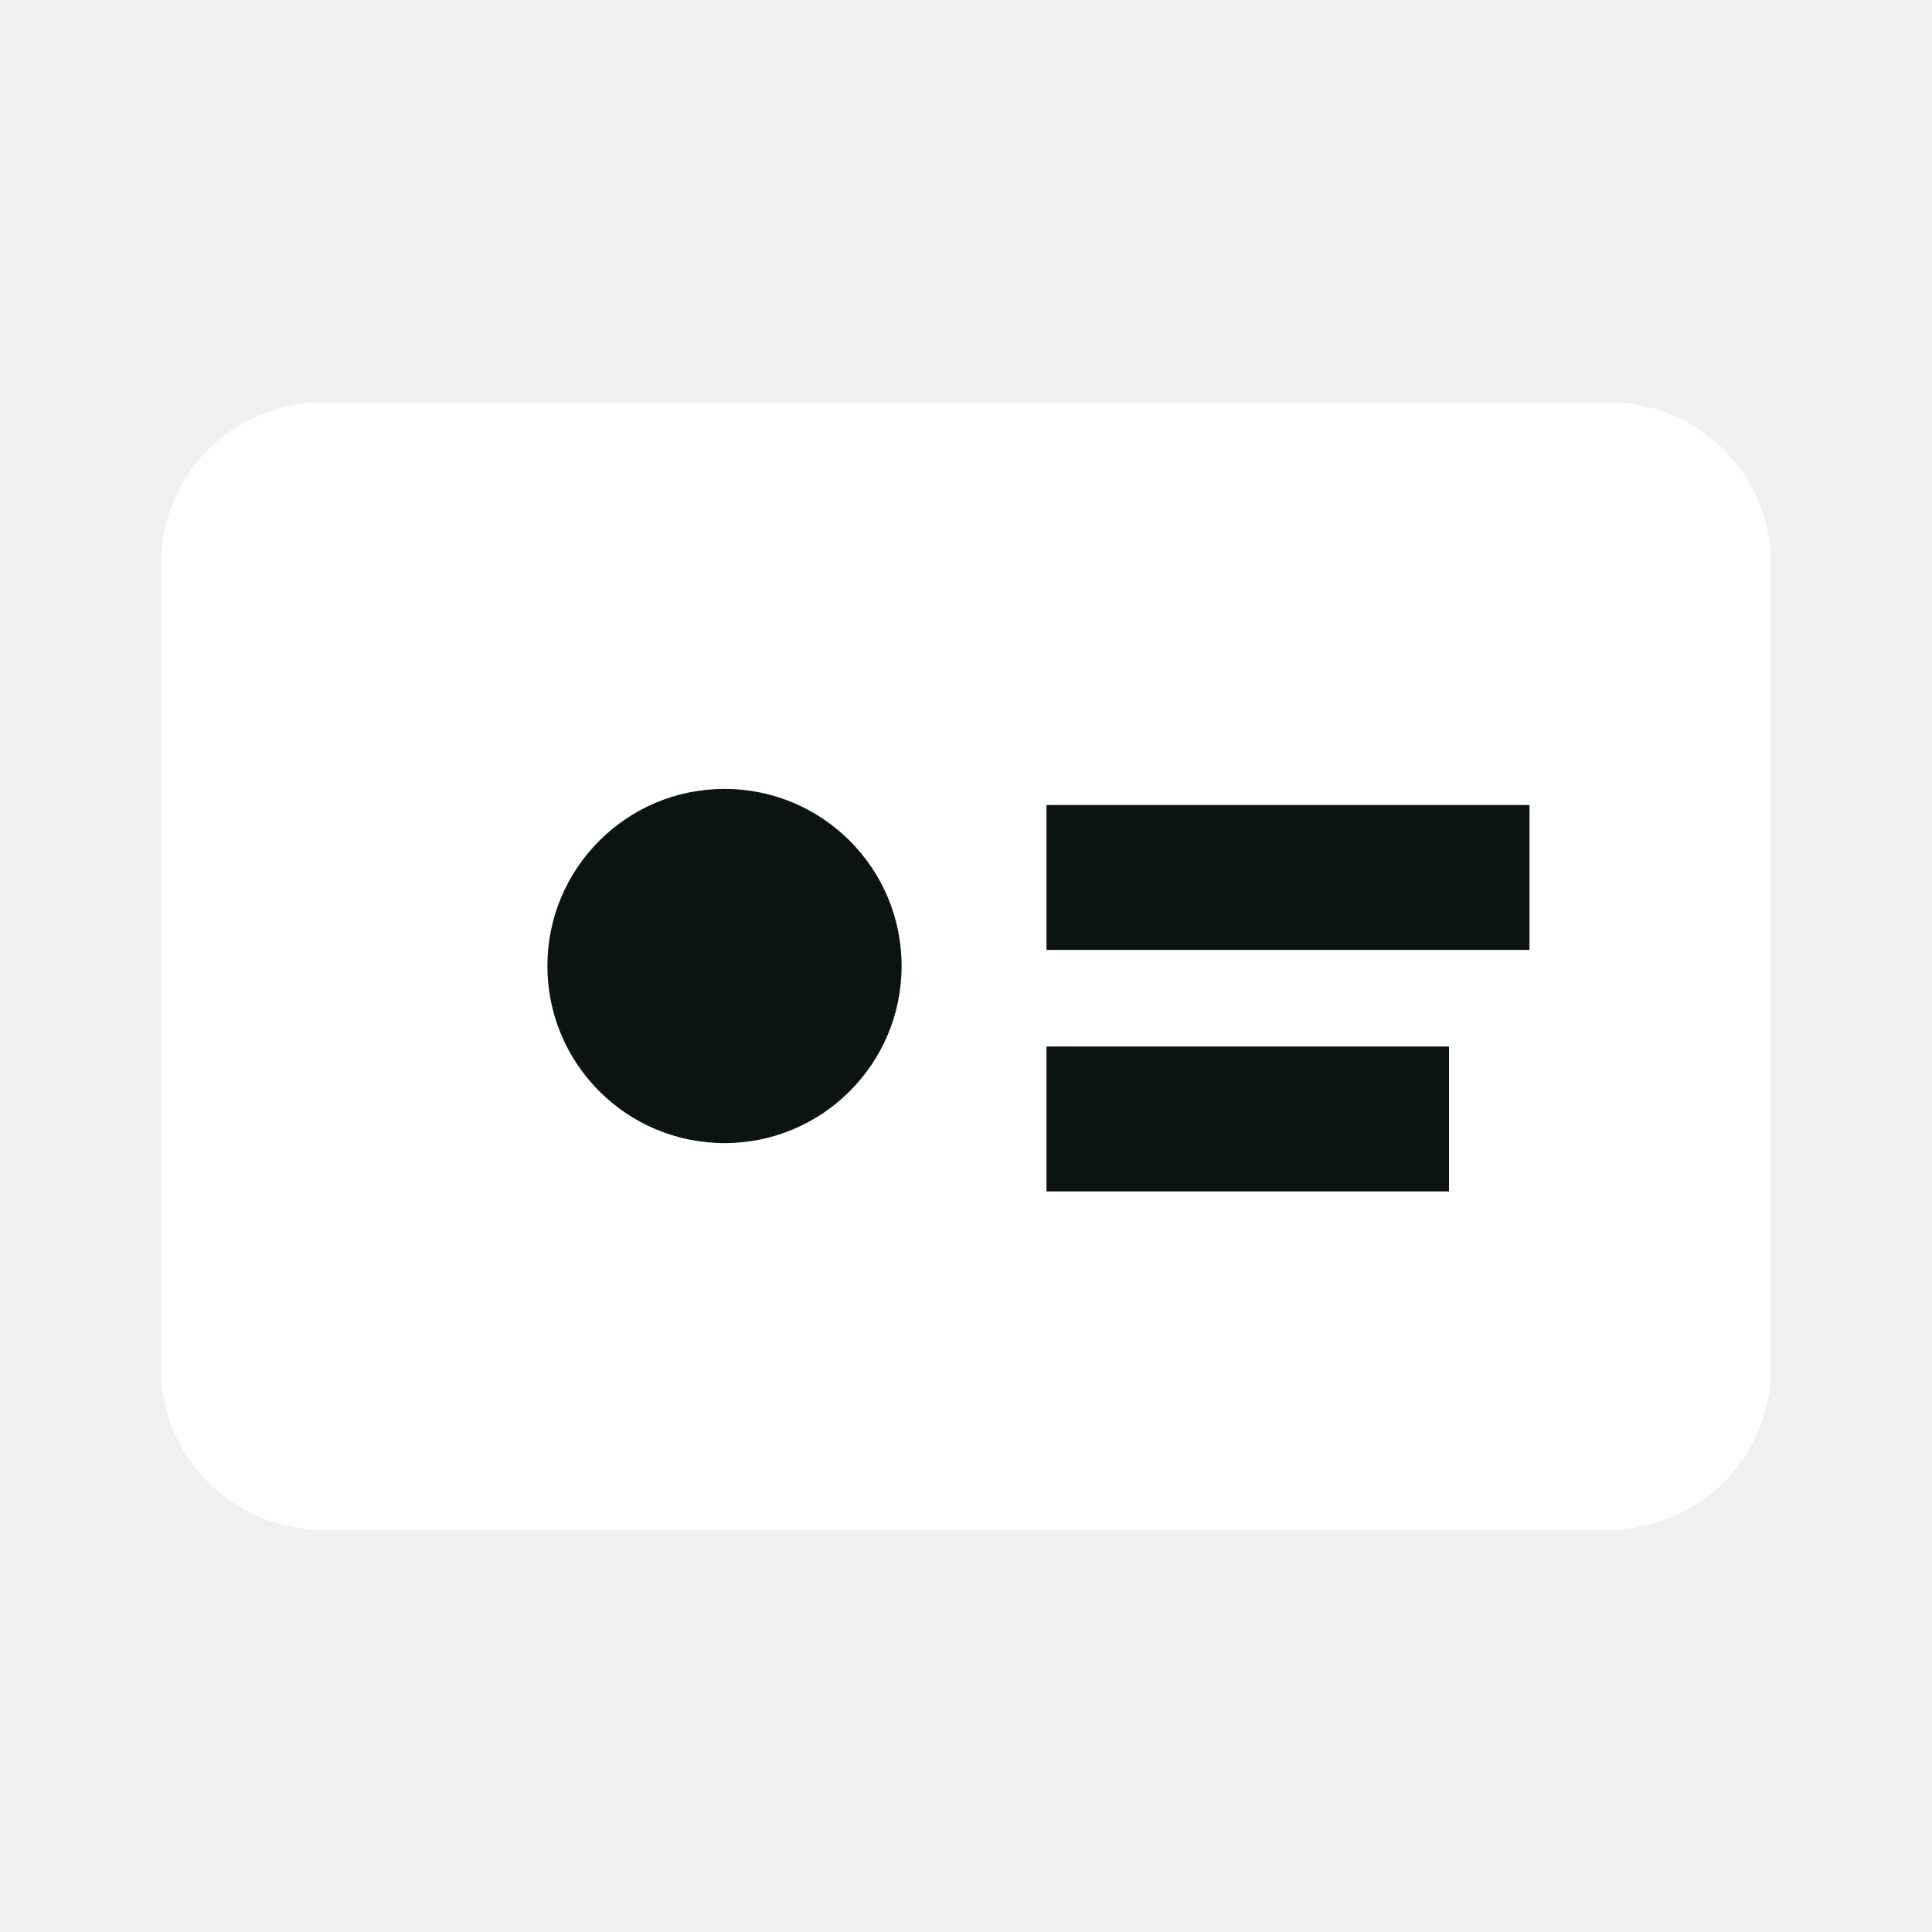
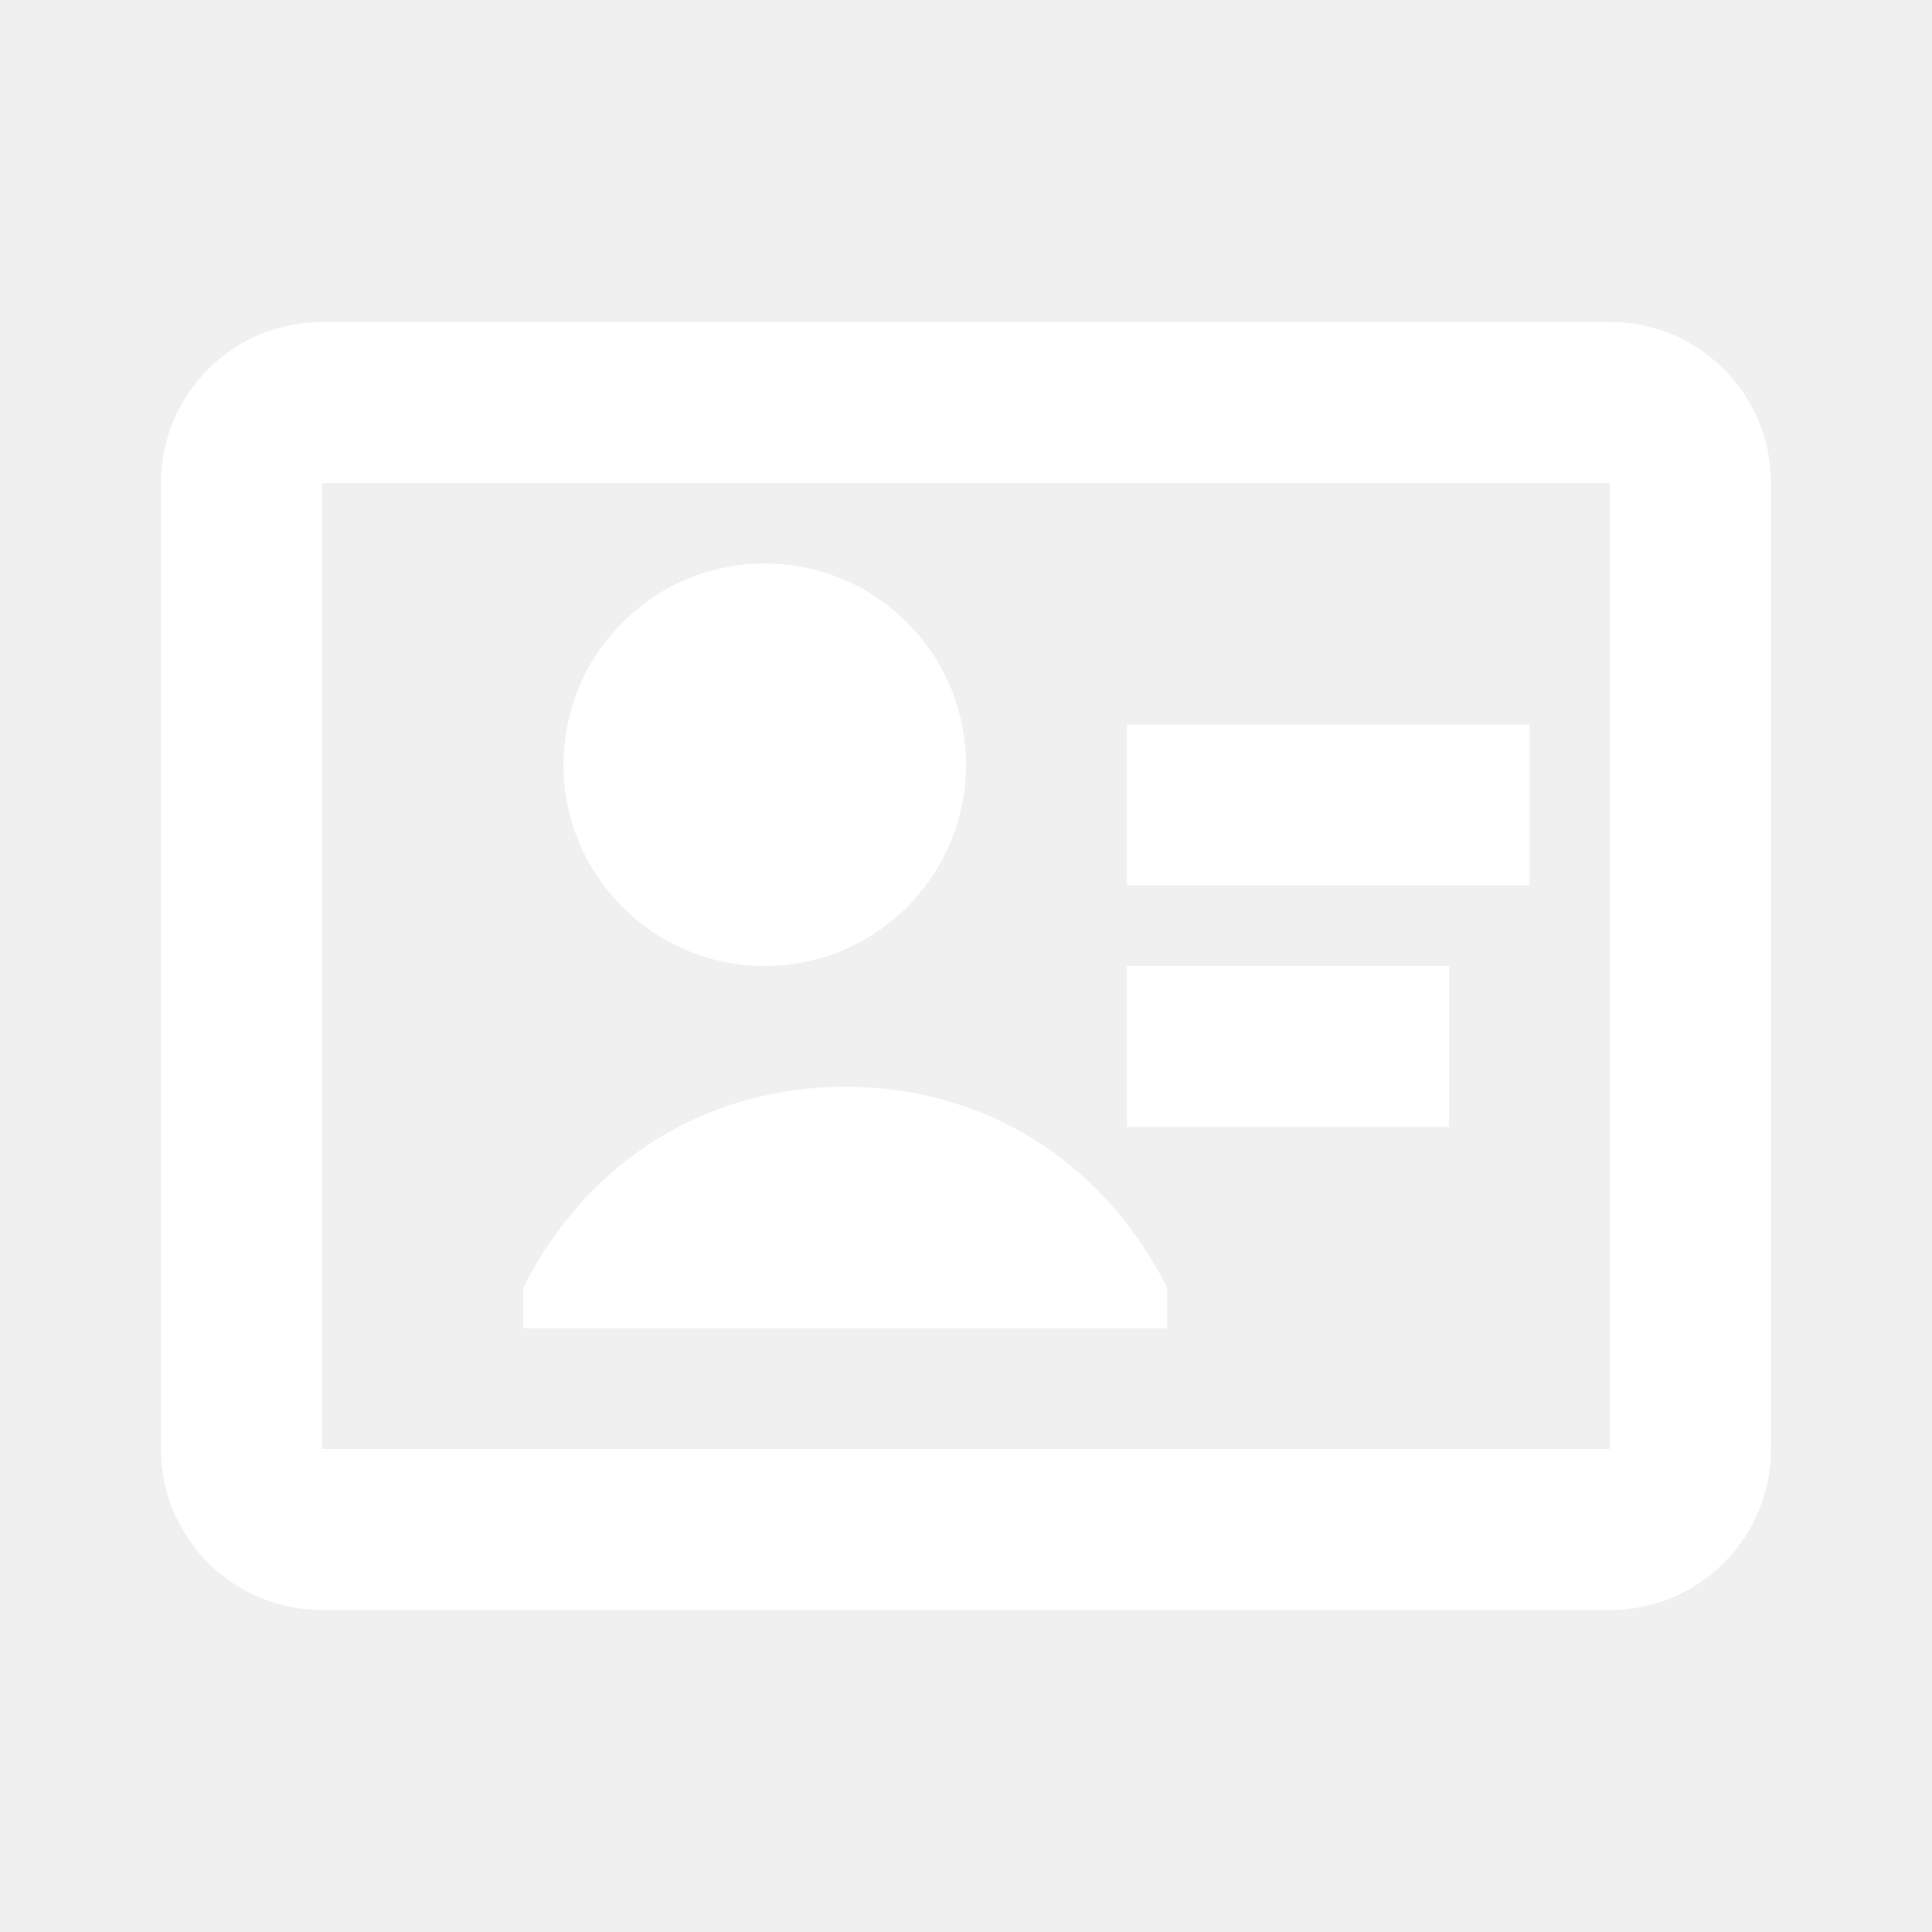
- <svg xmlns="http://www.w3.org/2000/svg" viewBox="0 0 24 24">
-   <rect x="2" y="5" width="20" height="14" rx="2" fill="#fff" />
-   <circle cx="9" cy="12" r="2.2" fill="#0b1413" />
-   <rect x="13" y="10" width="6" height="1.8" fill="#0b1413" />
-   <rect x="13" y="13" width="5" height="1.8" fill="#0b1413" />
+ <svg xmlns="http://www.w3.org/2000/svg" viewBox="0 0 24 24" width="18" height="18" fill="#ffffff">
+   <path d="M4 4h16a2 2 0 0 1 2 2v12a2 2 0 0 1-2 2H4a2 2 0 0 1-2-2V6a2 2 0 0 1 2-2zm0 2v12h16V6H4zm3 3.5a2.5 2.5 0 1 1 5 0a2.5 2.5 0 0 1-5 0zM6.5 16c.8-1.6 2.3-2.5 4-2.5s3.2.9 4 2.5v.5h-8v-.5zM14 9h5v2h-5V9zm0 3h4v2h-4v-2z" />
</svg>
